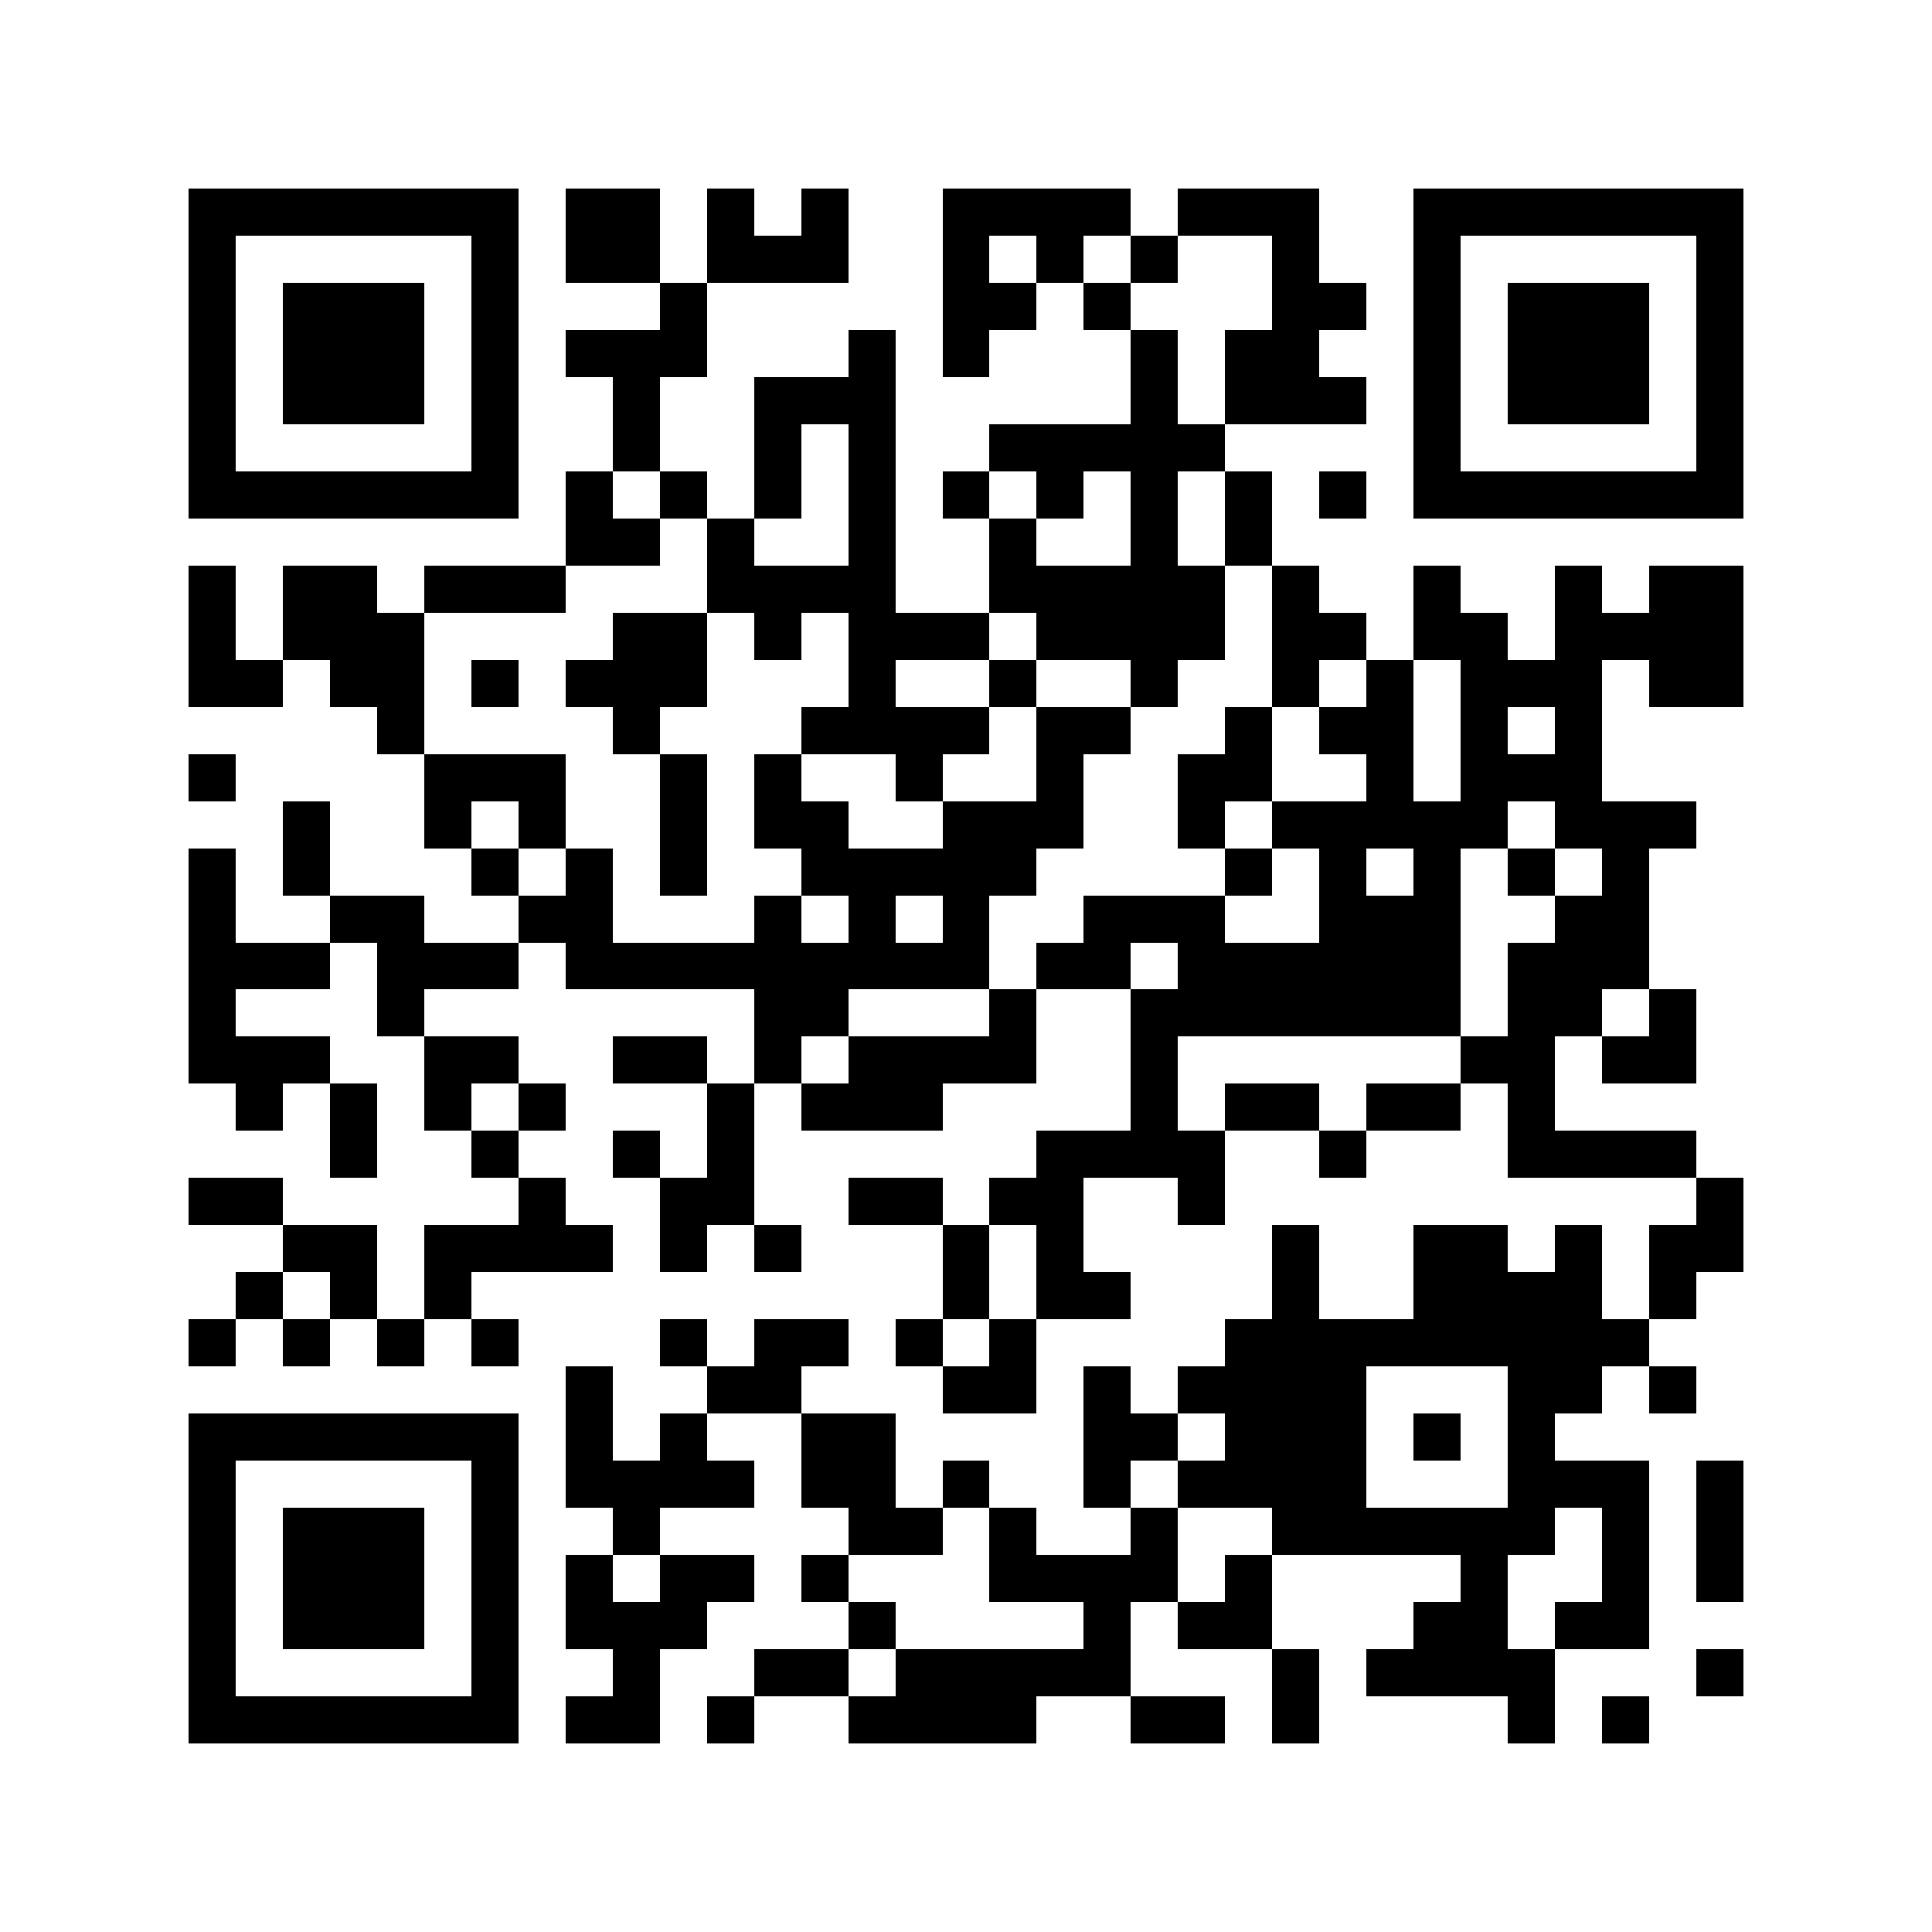
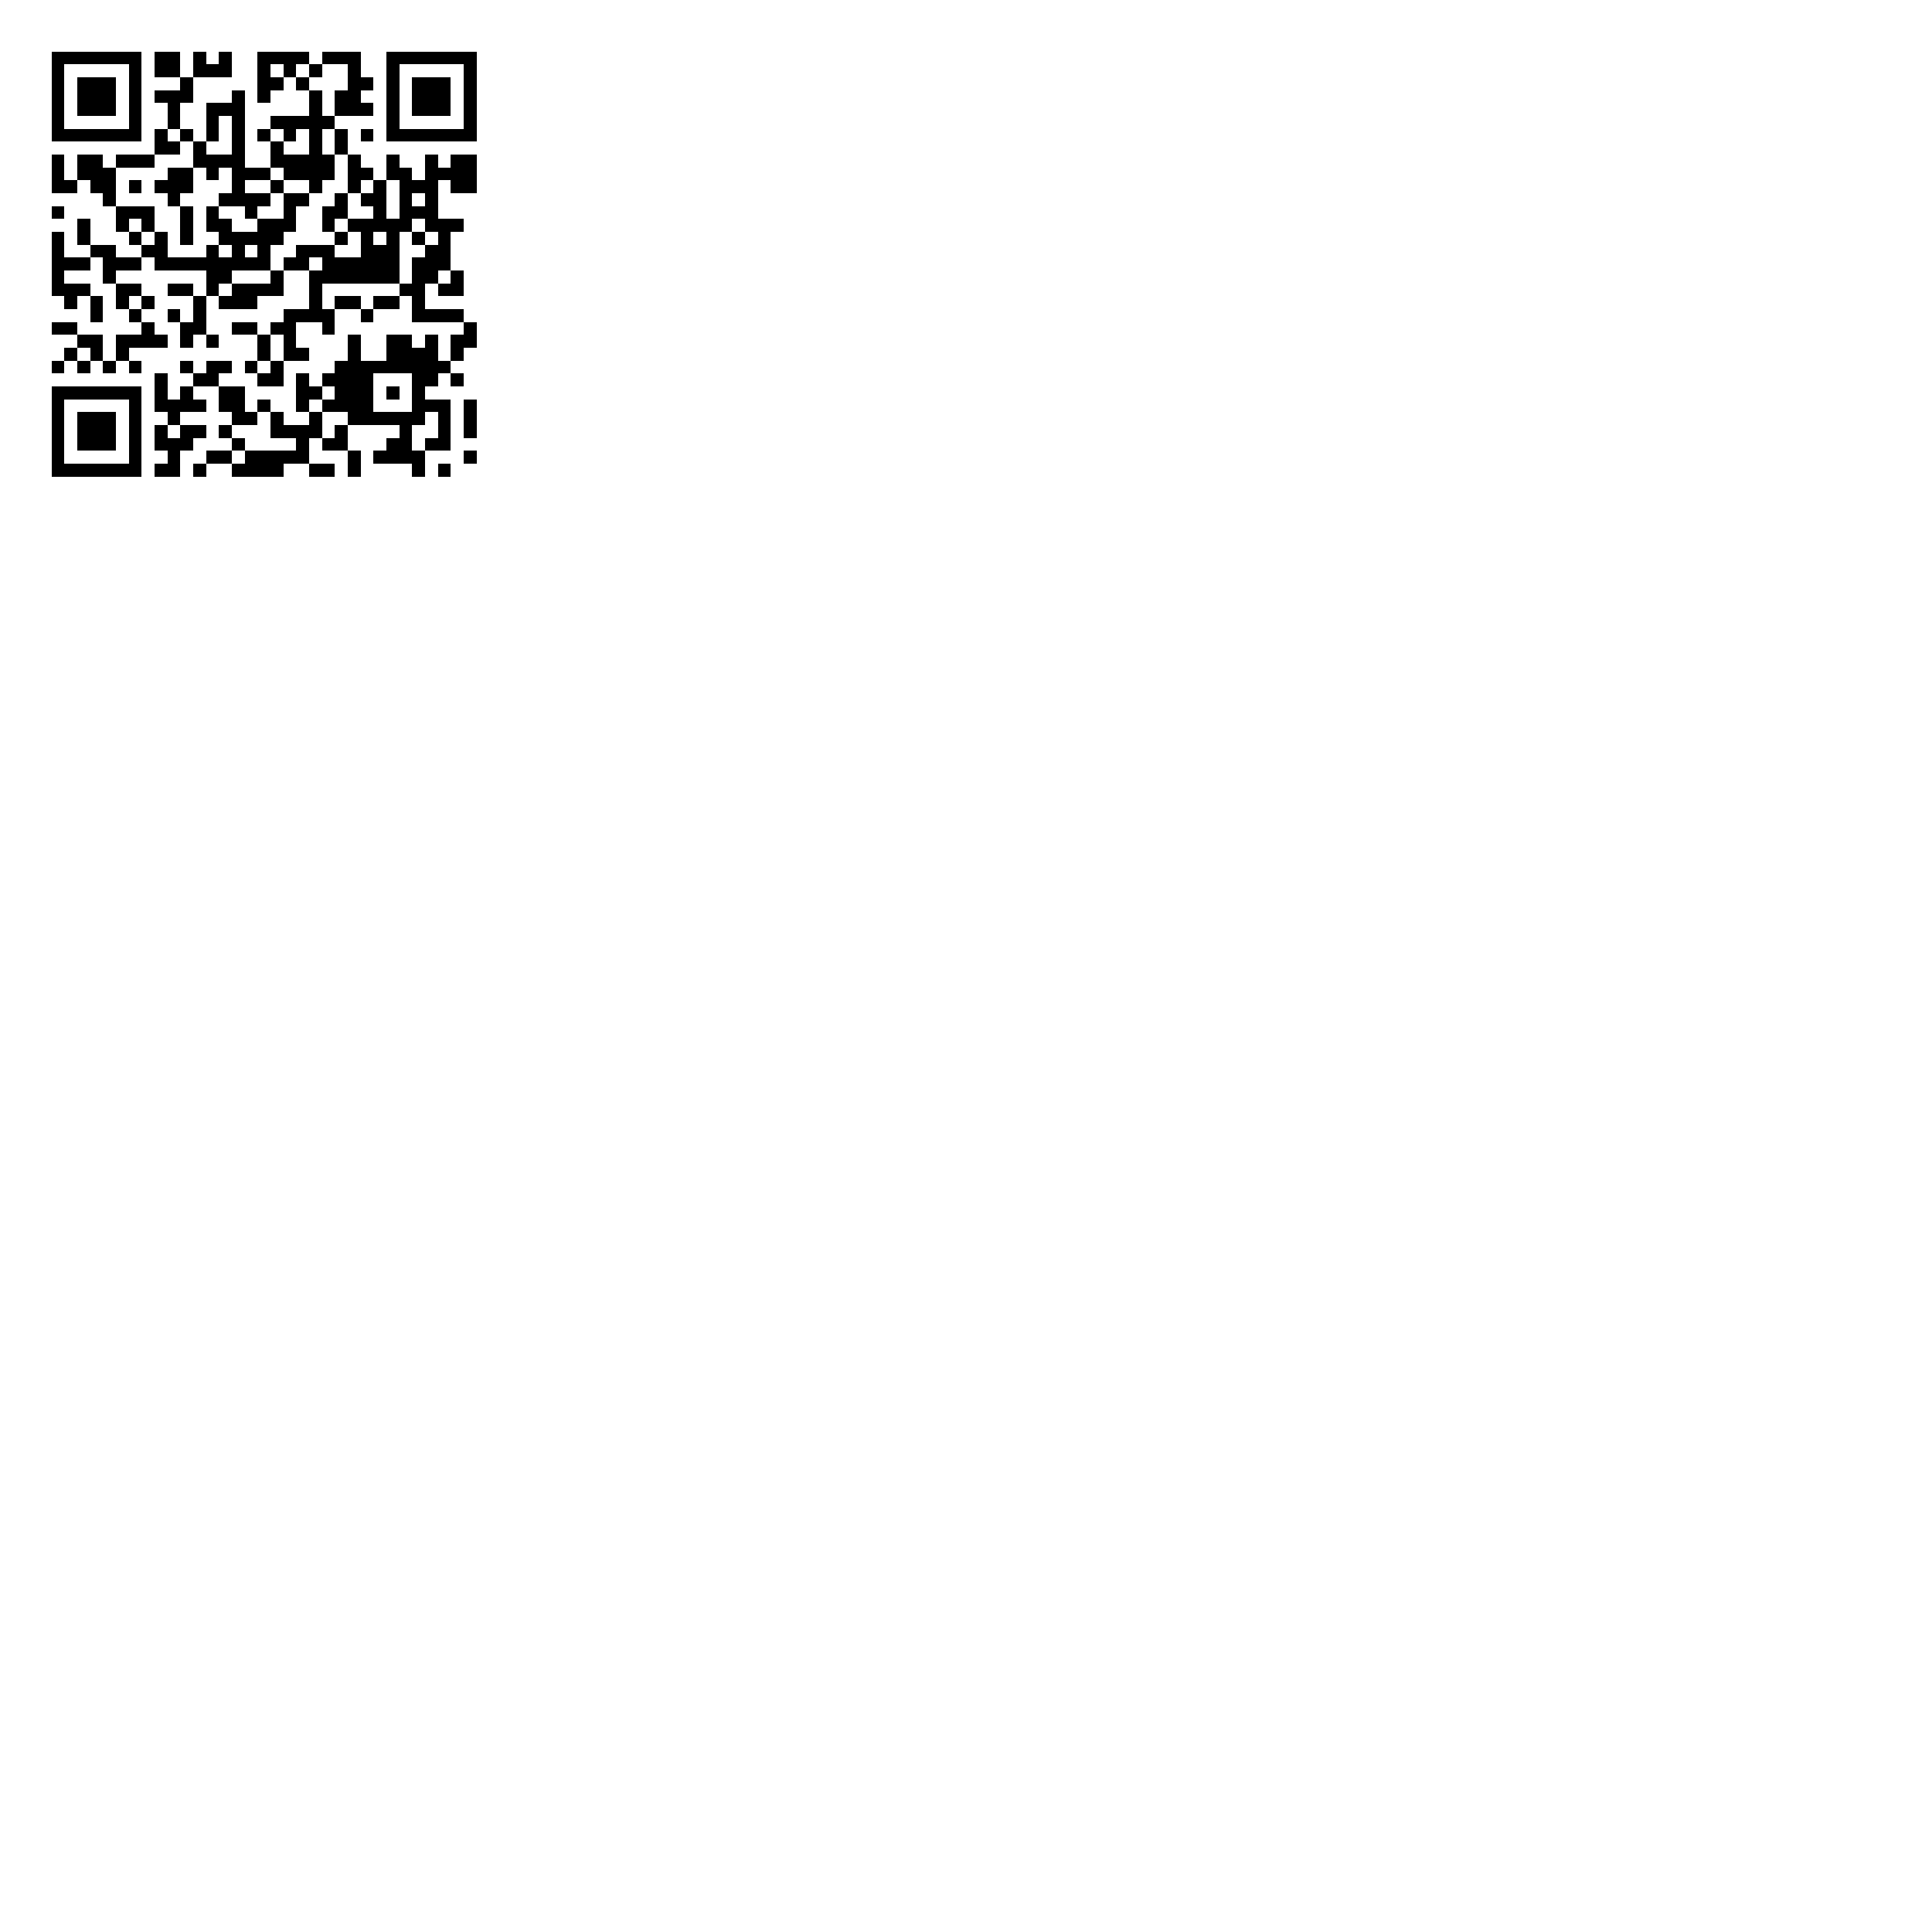
- <svg xmlns="http://www.w3.org/2000/svg" viewBox="0 0 41 41" shape-rendering="crispEdges">
-   <path fill="#ffffff" d="M0 0h41v41H0z" />
+ <svg xmlns="http://www.w3.org/2000/svg" viewBox="0 0 150 150" shape-rendering="crispEdges">
+   <path fill="#ffffff" d="M0 0h150v150H0z" />
  <path stroke="#000000" d="M4 4.5h7m1 0h2m1 0h1m1 0h1m2 0h4m1 0h3m2 0h7M4 5.5h1m5 0h1m1 0h2m1 0h3m2 0h1m1 0h1m1 0h1m2 0h1m2 0h1m5 0h1M4 6.5h1m1 0h3m1 0h1m3 0h1m5 0h2m1 0h1m3 0h2m1 0h1m1 0h3m1 0h1M4 7.5h1m1 0h3m1 0h1m1 0h3m3 0h1m1 0h1m3 0h1m1 0h2m2 0h1m1 0h3m1 0h1M4 8.5h1m1 0h3m1 0h1m2 0h1m2 0h3m5 0h1m1 0h3m1 0h1m1 0h3m1 0h1M4 9.5h1m5 0h1m2 0h1m2 0h1m1 0h1m2 0h5m4 0h1m5 0h1M4 10.5h7m1 0h1m1 0h1m1 0h1m1 0h1m1 0h1m1 0h1m1 0h1m1 0h1m1 0h1m1 0h7M12 11.5h2m1 0h1m2 0h1m2 0h1m2 0h1m1 0h1M4 12.5h1m1 0h2m1 0h3m3 0h4m2 0h5m1 0h1m2 0h1m2 0h1m1 0h2M4 13.5h1m1 0h3m4 0h2m1 0h1m1 0h3m1 0h4m1 0h2m1 0h2m1 0h4M4 14.5h2m1 0h2m1 0h1m1 0h3m3 0h1m2 0h1m2 0h1m2 0h1m1 0h1m1 0h3m1 0h2M8 15.5h1m4 0h1m3 0h4m1 0h2m2 0h1m1 0h2m1 0h1m1 0h1M4 16.5h1m4 0h3m2 0h1m1 0h1m2 0h1m2 0h1m2 0h2m2 0h1m1 0h3M6 17.5h1m2 0h1m1 0h1m2 0h1m1 0h2m2 0h3m2 0h1m1 0h5m1 0h3M4 18.5h1m1 0h1m3 0h1m1 0h1m1 0h1m2 0h5m4 0h1m1 0h1m1 0h1m1 0h1m1 0h1M4 19.5h1m2 0h2m2 0h2m3 0h1m1 0h1m1 0h1m2 0h3m2 0h3m2 0h2M4 20.5h3m1 0h3m1 0h9m1 0h2m1 0h6m1 0h3M4 21.5h1m3 0h1m7 0h2m3 0h1m2 0h7m1 0h2m1 0h1M4 22.5h3m2 0h2m2 0h2m1 0h1m1 0h4m2 0h1m6 0h2m1 0h2M5 23.5h1m1 0h1m1 0h1m1 0h1m3 0h1m1 0h3m4 0h1m1 0h2m1 0h2m1 0h1M7 24.5h1m2 0h1m2 0h1m1 0h1m6 0h4m2 0h1m3 0h4M4 25.5h2m5 0h1m2 0h2m2 0h2m1 0h2m2 0h1m10 0h1M6 26.5h2m1 0h4m1 0h1m1 0h1m3 0h1m1 0h1m4 0h1m2 0h2m1 0h1m1 0h2M5 27.5h1m1 0h1m1 0h1m10 0h1m1 0h2m3 0h1m2 0h4m1 0h1M4 28.5h1m1 0h1m1 0h1m1 0h1m3 0h1m1 0h2m1 0h1m1 0h1m4 0h9M12 29.5h1m2 0h2m3 0h2m1 0h1m1 0h4m3 0h2m1 0h1M4 30.5h7m1 0h1m1 0h1m2 0h2m4 0h2m1 0h3m1 0h1m1 0h1M4 31.5h1m5 0h1m1 0h4m1 0h2m1 0h1m2 0h1m1 0h4m3 0h3m1 0h1M4 32.5h1m1 0h3m1 0h1m2 0h1m4 0h2m1 0h1m2 0h1m2 0h6m1 0h1m1 0h1M4 33.5h1m1 0h3m1 0h1m1 0h1m1 0h2m1 0h1m3 0h4m1 0h1m4 0h1m2 0h1m1 0h1M4 34.5h1m1 0h3m1 0h1m1 0h3m3 0h1m4 0h1m1 0h2m3 0h2m1 0h2M4 35.5h1m5 0h1m2 0h1m2 0h2m1 0h5m3 0h1m1 0h4m3 0h1M4 36.5h7m1 0h2m1 0h1m2 0h4m2 0h2m1 0h1m4 0h1m1 0h1" />
</svg>
